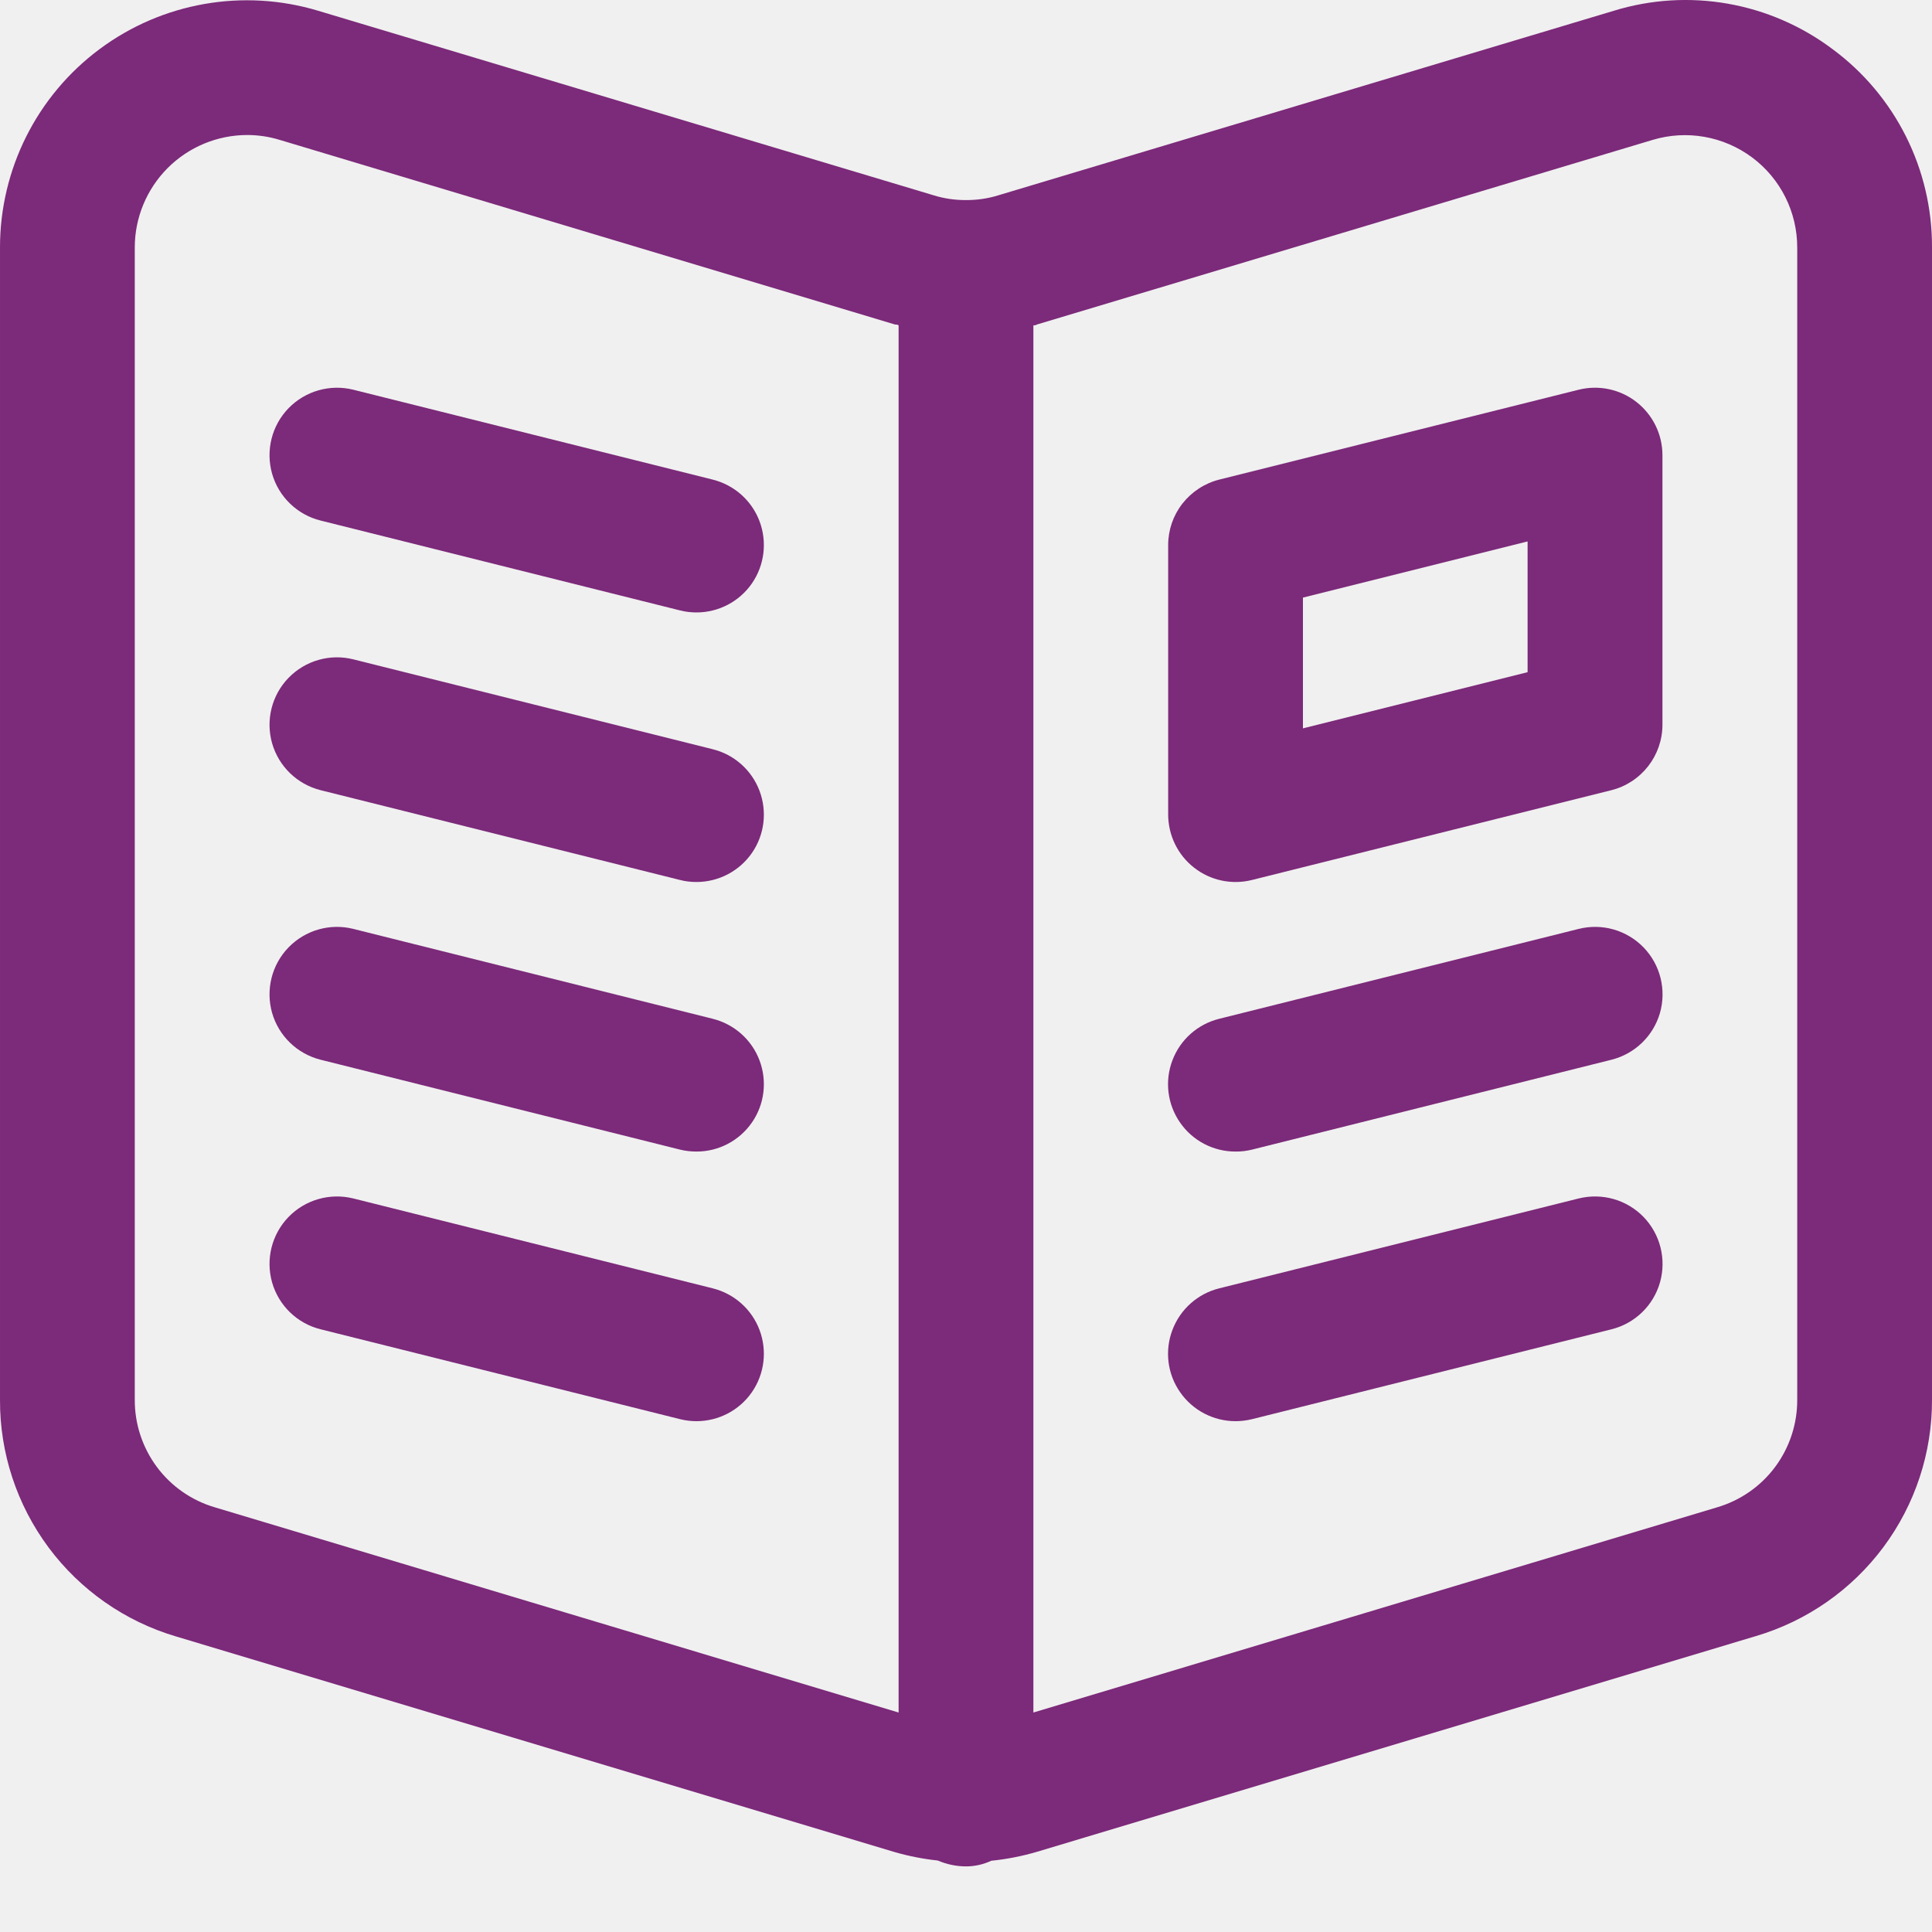
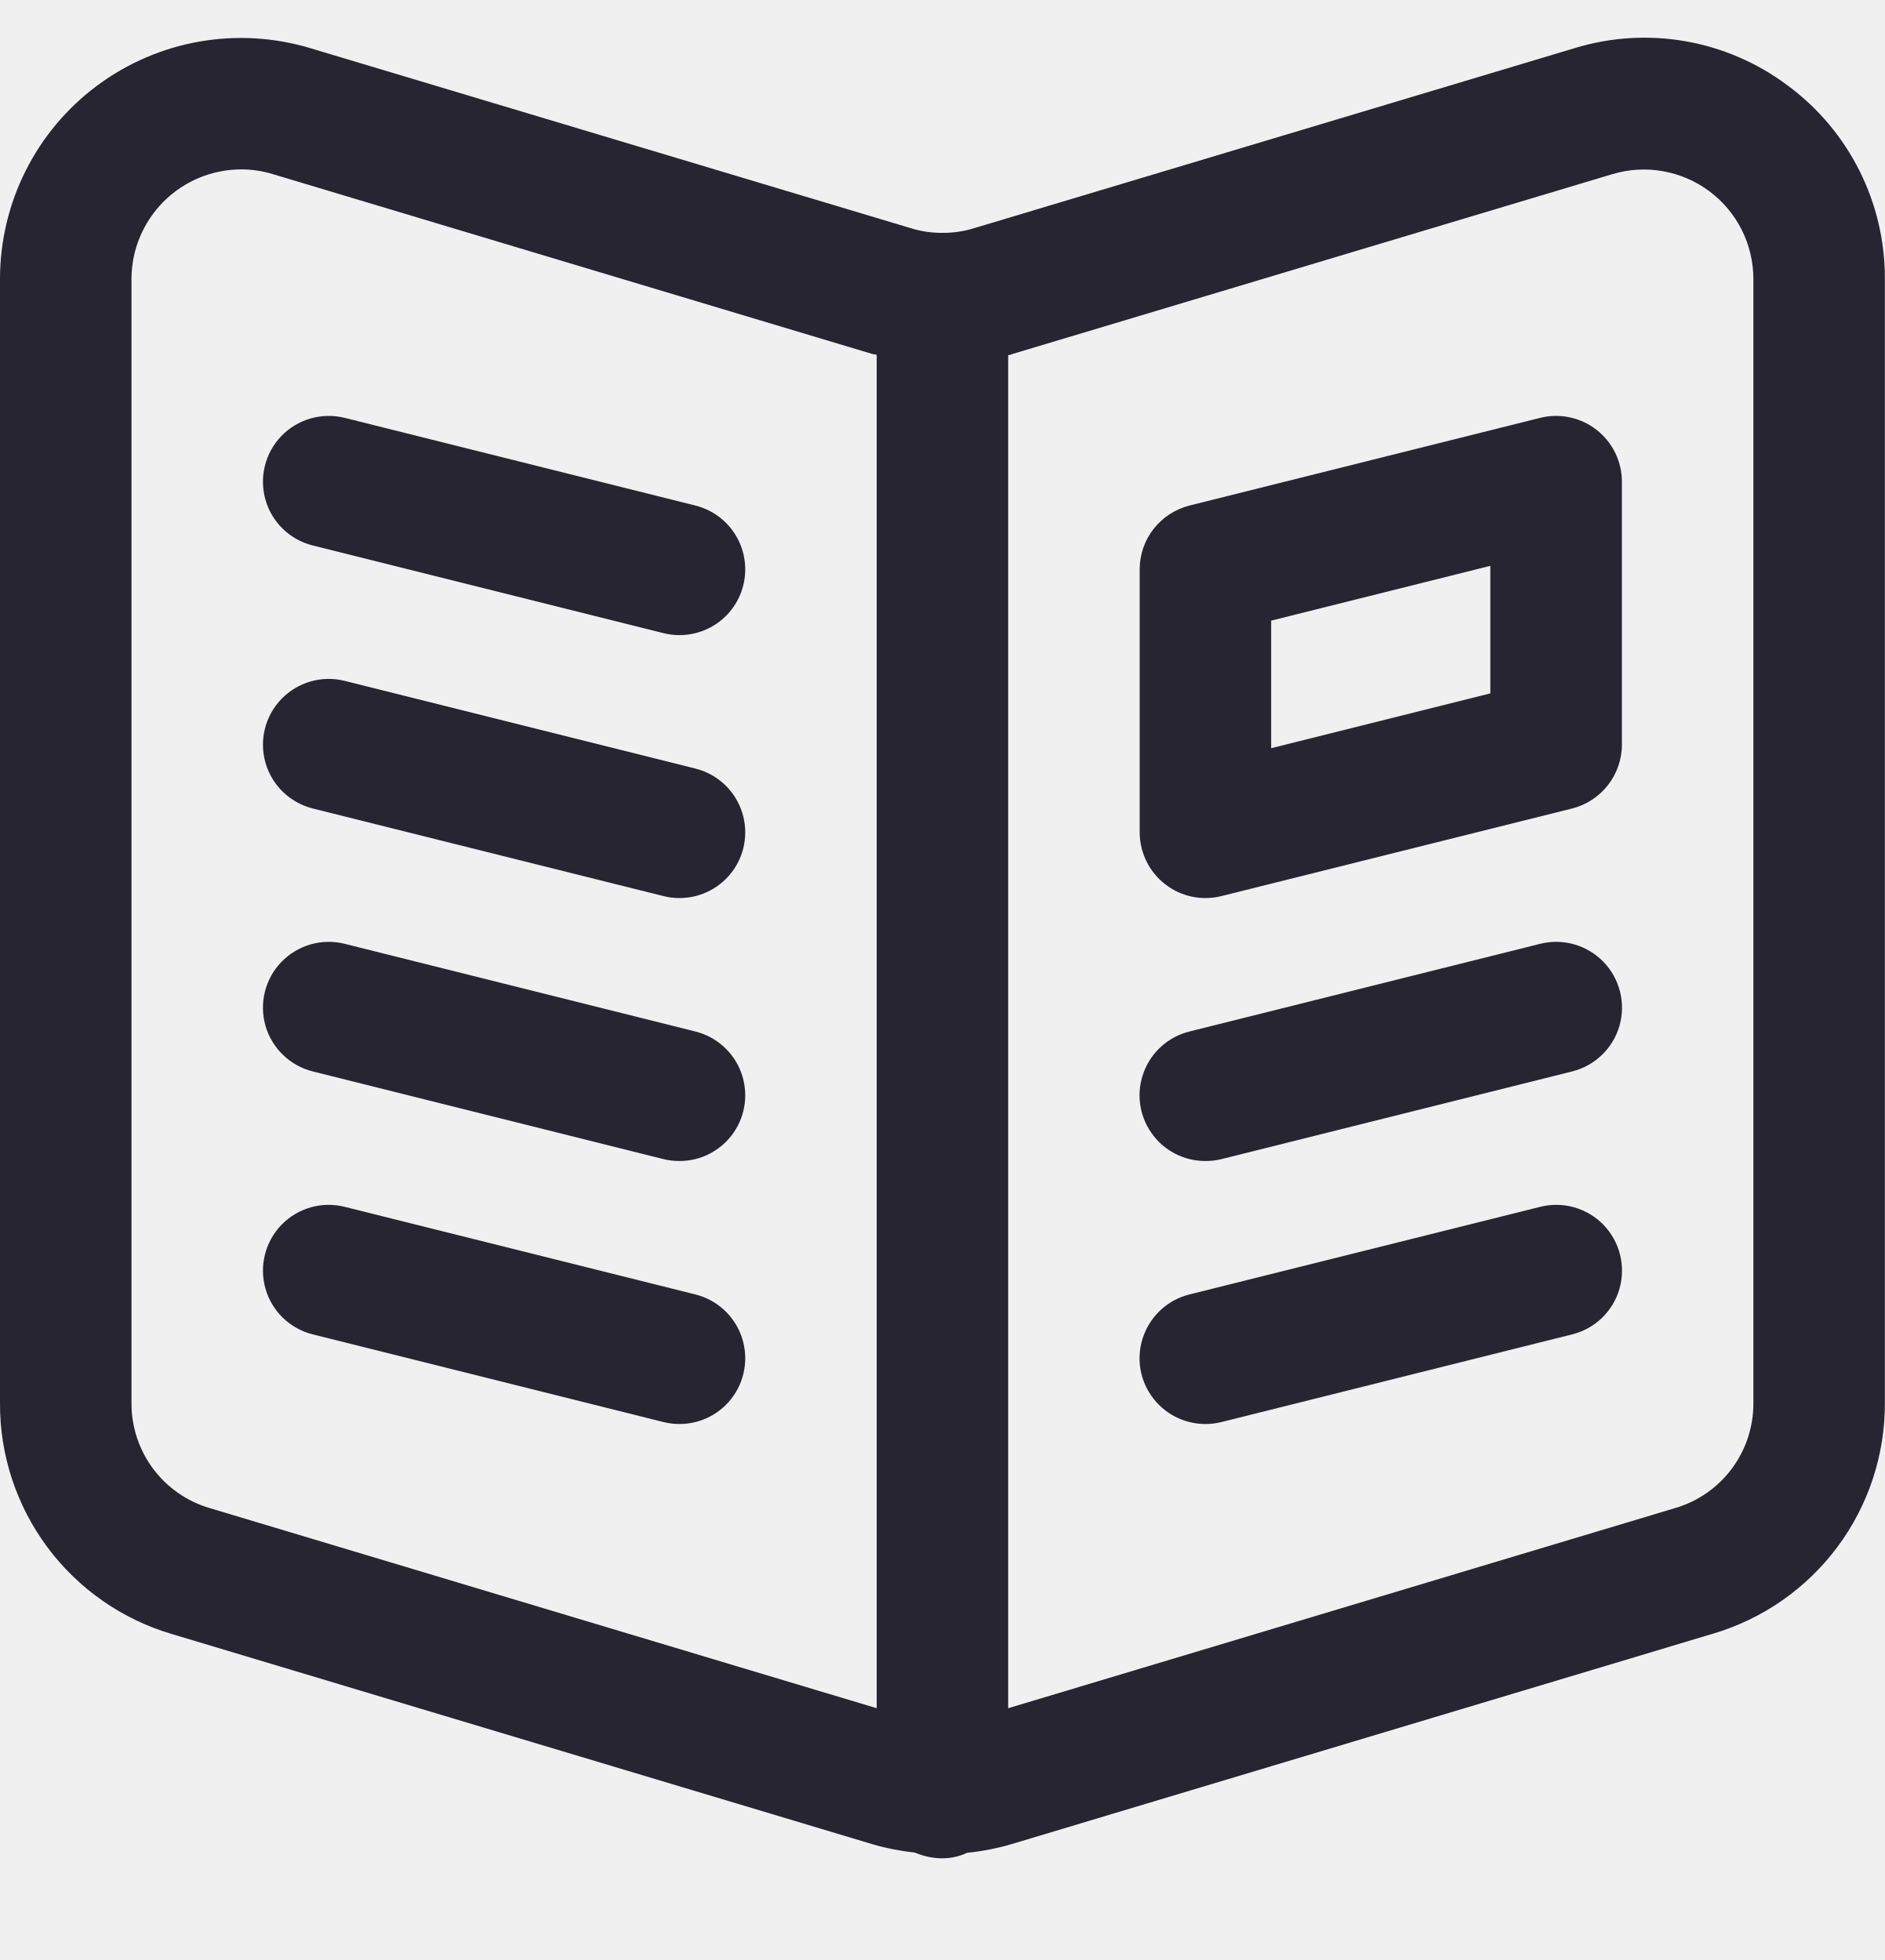
- <svg xmlns="http://www.w3.org/2000/svg" width="25" height="25" viewBox="0 0 25 25" fill="none">
-   <g clip-path="url(#clip0_33_6)">
-     <path d="M23.712 0.635C22.902 0.027 21.851 -0.158 20.884 0.139L12.916 2.528C12.784 2.569 12.646 2.589 12.507 2.589H12.493C12.354 2.589 12.216 2.569 12.084 2.528L4.116 0.139C3.148 -0.152 2.099 0.032 1.288 0.636C0.477 1.239 -0 2.191 3.01603e-05 3.202V18.113C-0.003 18.802 0.218 19.472 0.629 20.025C1.04 20.577 1.619 20.981 2.279 21.176L11.581 23.967C11.762 24.019 11.947 24.055 12.134 24.075C12.249 24.124 12.374 24.151 12.5 24.151C12.613 24.151 12.724 24.126 12.827 24.078C13.027 24.058 13.225 24.019 13.419 23.962L22.721 21.171C23.381 20.976 23.96 20.572 24.371 20.02C24.782 19.468 25.003 18.797 25 18.108V3.202C25.004 2.19 24.526 1.236 23.712 0.635ZM2.781 19.505C2.48 19.417 2.216 19.233 2.029 18.981C1.842 18.729 1.742 18.423 1.744 18.11V3.202C1.744 2.816 1.898 2.447 2.17 2.174C2.443 1.901 2.812 1.748 3.198 1.747C3.34 1.747 3.482 1.768 3.619 1.81L11.581 4.199C11.596 4.199 11.613 4.199 11.628 4.21V22.16L2.781 19.505ZM23.256 18.11C23.258 18.423 23.158 18.729 22.971 18.981C22.784 19.233 22.519 19.417 22.218 19.505L13.372 22.16V4.21C13.387 4.21 13.403 4.21 13.418 4.199L21.386 1.81C21.826 1.678 22.303 1.762 22.672 2.037C23.041 2.312 23.257 2.745 23.256 3.205L23.256 18.11Z" fill="#7C2A7A" />
-     <path d="M20.428 5.043L15.777 6.206C15.588 6.254 15.421 6.363 15.301 6.516C15.181 6.669 15.116 6.858 15.116 7.053V10.541C15.117 10.809 15.24 11.063 15.452 11.228C15.664 11.394 15.939 11.452 16.2 11.387L20.851 10.225C21.04 10.178 21.207 10.068 21.327 9.915C21.446 9.762 21.512 9.573 21.512 9.378V5.89C21.512 5.621 21.388 5.368 21.176 5.202C20.965 5.037 20.688 4.978 20.428 5.043ZM19.767 8.698L16.86 9.425V7.733L19.767 7.006V8.698Z" fill="#7C2A7A" />
-     <path d="M20.428 12.02L15.777 13.183C15.498 13.252 15.272 13.453 15.171 13.721C15.069 13.989 15.106 14.29 15.27 14.526C15.433 14.762 15.702 14.902 15.988 14.901C16.06 14.902 16.131 14.893 16.201 14.876L20.852 13.713C21.155 13.637 21.394 13.406 21.48 13.107C21.565 12.807 21.485 12.484 21.268 12.26C21.051 12.036 20.731 11.944 20.429 12.02H20.428Z" fill="#7C2A7A" />
-     <path d="M20.428 15.508L15.777 16.671C15.498 16.74 15.272 16.942 15.171 17.21C15.069 17.478 15.106 17.779 15.27 18.014C15.433 18.25 15.702 18.39 15.988 18.39C16.06 18.39 16.131 18.381 16.201 18.364L20.852 17.201C21.155 17.126 21.394 16.895 21.48 16.595C21.565 16.295 21.485 15.973 21.268 15.748C21.051 15.524 20.731 15.433 20.429 15.508H20.428Z" fill="#7C2A7A" />
-     <path d="M9.223 13.183L4.572 12.02C4.27 11.944 3.95 12.036 3.733 12.26C3.516 12.484 3.436 12.807 3.521 13.107C3.607 13.406 3.846 13.637 4.149 13.713L8.8 14.876C8.869 14.893 8.94 14.901 9.012 14.901C9.298 14.902 9.567 14.761 9.73 14.525C9.893 14.29 9.929 13.989 9.828 13.721C9.727 13.453 9.5 13.252 9.222 13.183L9.223 13.183Z" fill="#7C2A7A" />
-     <path d="M9.223 16.671L4.572 15.508C4.27 15.433 3.95 15.524 3.733 15.748C3.516 15.973 3.436 16.295 3.521 16.595C3.607 16.895 3.846 17.126 4.149 17.201L8.8 18.364C8.869 18.381 8.94 18.39 9.012 18.39C9.298 18.39 9.567 18.25 9.73 18.014C9.893 17.778 9.929 17.477 9.828 17.209C9.727 16.941 9.5 16.74 9.222 16.671H9.223Z" fill="#7C2A7A" />
-     <path d="M9.223 6.206L4.572 5.043C4.27 4.968 3.95 5.059 3.733 5.283C3.516 5.507 3.436 5.83 3.521 6.13C3.607 6.43 3.846 6.661 4.149 6.736L8.8 7.899C8.869 7.916 8.94 7.925 9.012 7.925C9.298 7.925 9.567 7.785 9.73 7.549C9.893 7.313 9.929 7.012 9.828 6.744C9.727 6.476 9.5 6.275 9.222 6.206L9.223 6.206Z" fill="#7C2A7A" />
-     <path d="M9.223 9.695L4.572 8.532C4.27 8.456 3.95 8.548 3.733 8.772C3.516 8.996 3.436 9.319 3.521 9.618C3.607 9.918 3.846 10.149 4.149 10.225L8.8 11.387C8.869 11.405 8.94 11.413 9.012 11.413C9.298 11.413 9.567 11.273 9.73 11.037C9.893 10.802 9.929 10.501 9.828 10.233C9.727 9.965 9.5 9.763 9.222 9.695L9.223 9.695Z" fill="#7C2A7A" />
+ <svg xmlns="http://www.w3.org/2000/svg" width="25" height="26" viewBox="0 0 25 26" fill="none">
+   <g clip-path="url(#clip0_39_9)">
+     <path d="M23.712 1.135C22.902 0.527 21.851 0.342 20.884 0.639L12.916 3.028C12.784 3.069 12.646 3.089 12.507 3.089H12.493C12.354 3.089 12.216 3.069 12.084 3.028L4.116 0.639C3.148 0.348 2.099 0.532 1.288 1.136C0.477 1.739 -0 2.691 3.01603e-05 3.702V18.613C-0.003 19.302 0.218 19.972 0.629 20.525C1.04 21.077 1.619 21.481 2.279 21.676L11.581 24.467C11.762 24.519 11.947 24.555 12.134 24.575C12.249 24.624 12.374 24.651 12.5 24.651C12.613 24.651 12.724 24.626 12.827 24.578C13.027 24.558 13.225 24.519 13.419 24.462L22.721 21.671C23.381 21.476 23.96 21.072 24.371 20.52C24.782 19.968 25.003 19.297 25 18.608V3.702C25.004 2.69 24.526 1.736 23.712 1.135ZM2.781 20.005C2.48 19.917 2.216 19.733 2.029 19.481C1.842 19.229 1.742 18.923 1.744 18.61V3.702C1.744 3.316 1.898 2.947 2.17 2.674C2.443 2.401 2.812 2.248 3.198 2.247C3.34 2.247 3.482 2.268 3.619 2.31L11.581 4.699C11.596 4.699 11.613 4.699 11.628 4.71V22.66L2.781 20.005ZM23.256 18.61C23.258 18.923 23.158 19.229 22.971 19.481C22.784 19.733 22.519 19.917 22.218 20.005L13.372 22.66V4.71C13.387 4.71 13.403 4.71 13.418 4.699L21.386 2.31C21.826 2.178 22.303 2.262 22.672 2.537C23.041 2.812 23.257 3.245 23.256 3.705L23.256 18.61Z" fill="#272531" />
+     <path d="M20.428 5.543L15.777 6.706C15.588 6.754 15.421 6.863 15.301 7.016C15.181 7.169 15.116 7.358 15.116 7.553V11.041C15.117 11.309 15.24 11.563 15.452 11.728C15.664 11.894 15.939 11.952 16.2 11.887L20.851 10.725C21.04 10.678 21.207 10.568 21.327 10.415C21.446 10.262 21.512 10.073 21.512 9.878V6.39C21.512 6.121 21.388 5.868 21.176 5.702C20.965 5.537 20.688 5.478 20.428 5.543ZM19.767 9.198L16.86 9.925V8.233L19.767 7.506V9.198Z" fill="#272531" />
+     <path d="M20.428 12.52L15.777 13.683C15.498 13.752 15.272 13.953 15.171 14.221C15.069 14.489 15.106 14.79 15.27 15.026C15.433 15.262 15.702 15.402 15.988 15.401C16.06 15.402 16.131 15.393 16.201 15.376L20.852 14.213C21.155 14.137 21.394 13.906 21.48 13.607C21.565 13.307 21.485 12.984 21.268 12.76C21.051 12.536 20.731 12.444 20.429 12.52H20.428Z" fill="#272531" />
+     <path d="M20.428 16.009L15.777 17.171C15.498 17.24 15.272 17.442 15.171 17.71C15.069 17.978 15.106 18.279 15.27 18.514C15.433 18.75 15.702 18.89 15.988 18.89C16.06 18.89 16.131 18.881 16.201 18.864L20.852 17.701C21.155 17.626 21.394 17.395 21.48 17.095C21.565 16.795 21.485 16.473 21.268 16.248C21.051 16.024 20.731 15.933 20.429 16.009H20.428Z" fill="#272531" />
+     <path d="M9.223 13.683L4.572 12.52C4.27 12.444 3.95 12.536 3.733 12.76C3.516 12.984 3.436 13.307 3.521 13.607C3.607 13.906 3.846 14.137 4.149 14.213L8.8 15.376C8.869 15.393 8.94 15.401 9.012 15.401C9.298 15.402 9.567 15.261 9.73 15.025C9.893 14.79 9.929 14.489 9.828 14.221C9.727 13.953 9.5 13.752 9.222 13.683L9.223 13.683Z" fill="#272531" />
+     <path d="M9.223 17.171L4.572 16.009C4.27 15.933 3.95 16.024 3.733 16.248C3.516 16.473 3.436 16.795 3.521 17.095C3.607 17.395 3.846 17.626 4.149 17.701L8.8 18.864C8.869 18.881 8.94 18.89 9.012 18.89C9.298 18.89 9.567 18.75 9.73 18.514C9.893 18.278 9.929 17.977 9.828 17.709C9.727 17.441 9.5 17.24 9.222 17.171H9.223Z" fill="#272531" />
+     <path d="M9.223 6.706L4.572 5.543C4.27 5.468 3.95 5.559 3.733 5.783C3.516 6.007 3.436 6.33 3.521 6.63C3.607 6.93 3.846 7.161 4.149 7.236L8.8 8.399C8.869 8.416 8.94 8.425 9.012 8.425C9.298 8.425 9.567 8.285 9.73 8.049C9.893 7.813 9.929 7.512 9.828 7.244C9.727 6.976 9.5 6.775 9.222 6.706L9.223 6.706Z" fill="#272531" />
+     <path d="M9.223 10.195L4.572 9.032C4.27 8.956 3.95 9.048 3.733 9.272C3.516 9.496 3.436 9.819 3.521 10.118C3.607 10.418 3.846 10.649 4.149 10.725L8.8 11.887C8.869 11.905 8.94 11.913 9.012 11.913C9.298 11.913 9.567 11.773 9.73 11.537C9.893 11.302 9.929 11.001 9.828 10.733C9.727 10.465 9.5 10.264 9.222 10.195L9.223 10.195Z" fill="#272531" />
  </g>
  <defs>
-     <clipPath id="clip0_33_6">
-       <rect width="25" height="25" fill="white" />
+     <clipPath id="clip0_39_9">
+       <rect width="25" height="25" fill="white" transform="translate(0 0.5)" />
    </clipPath>
  </defs>
</svg>
